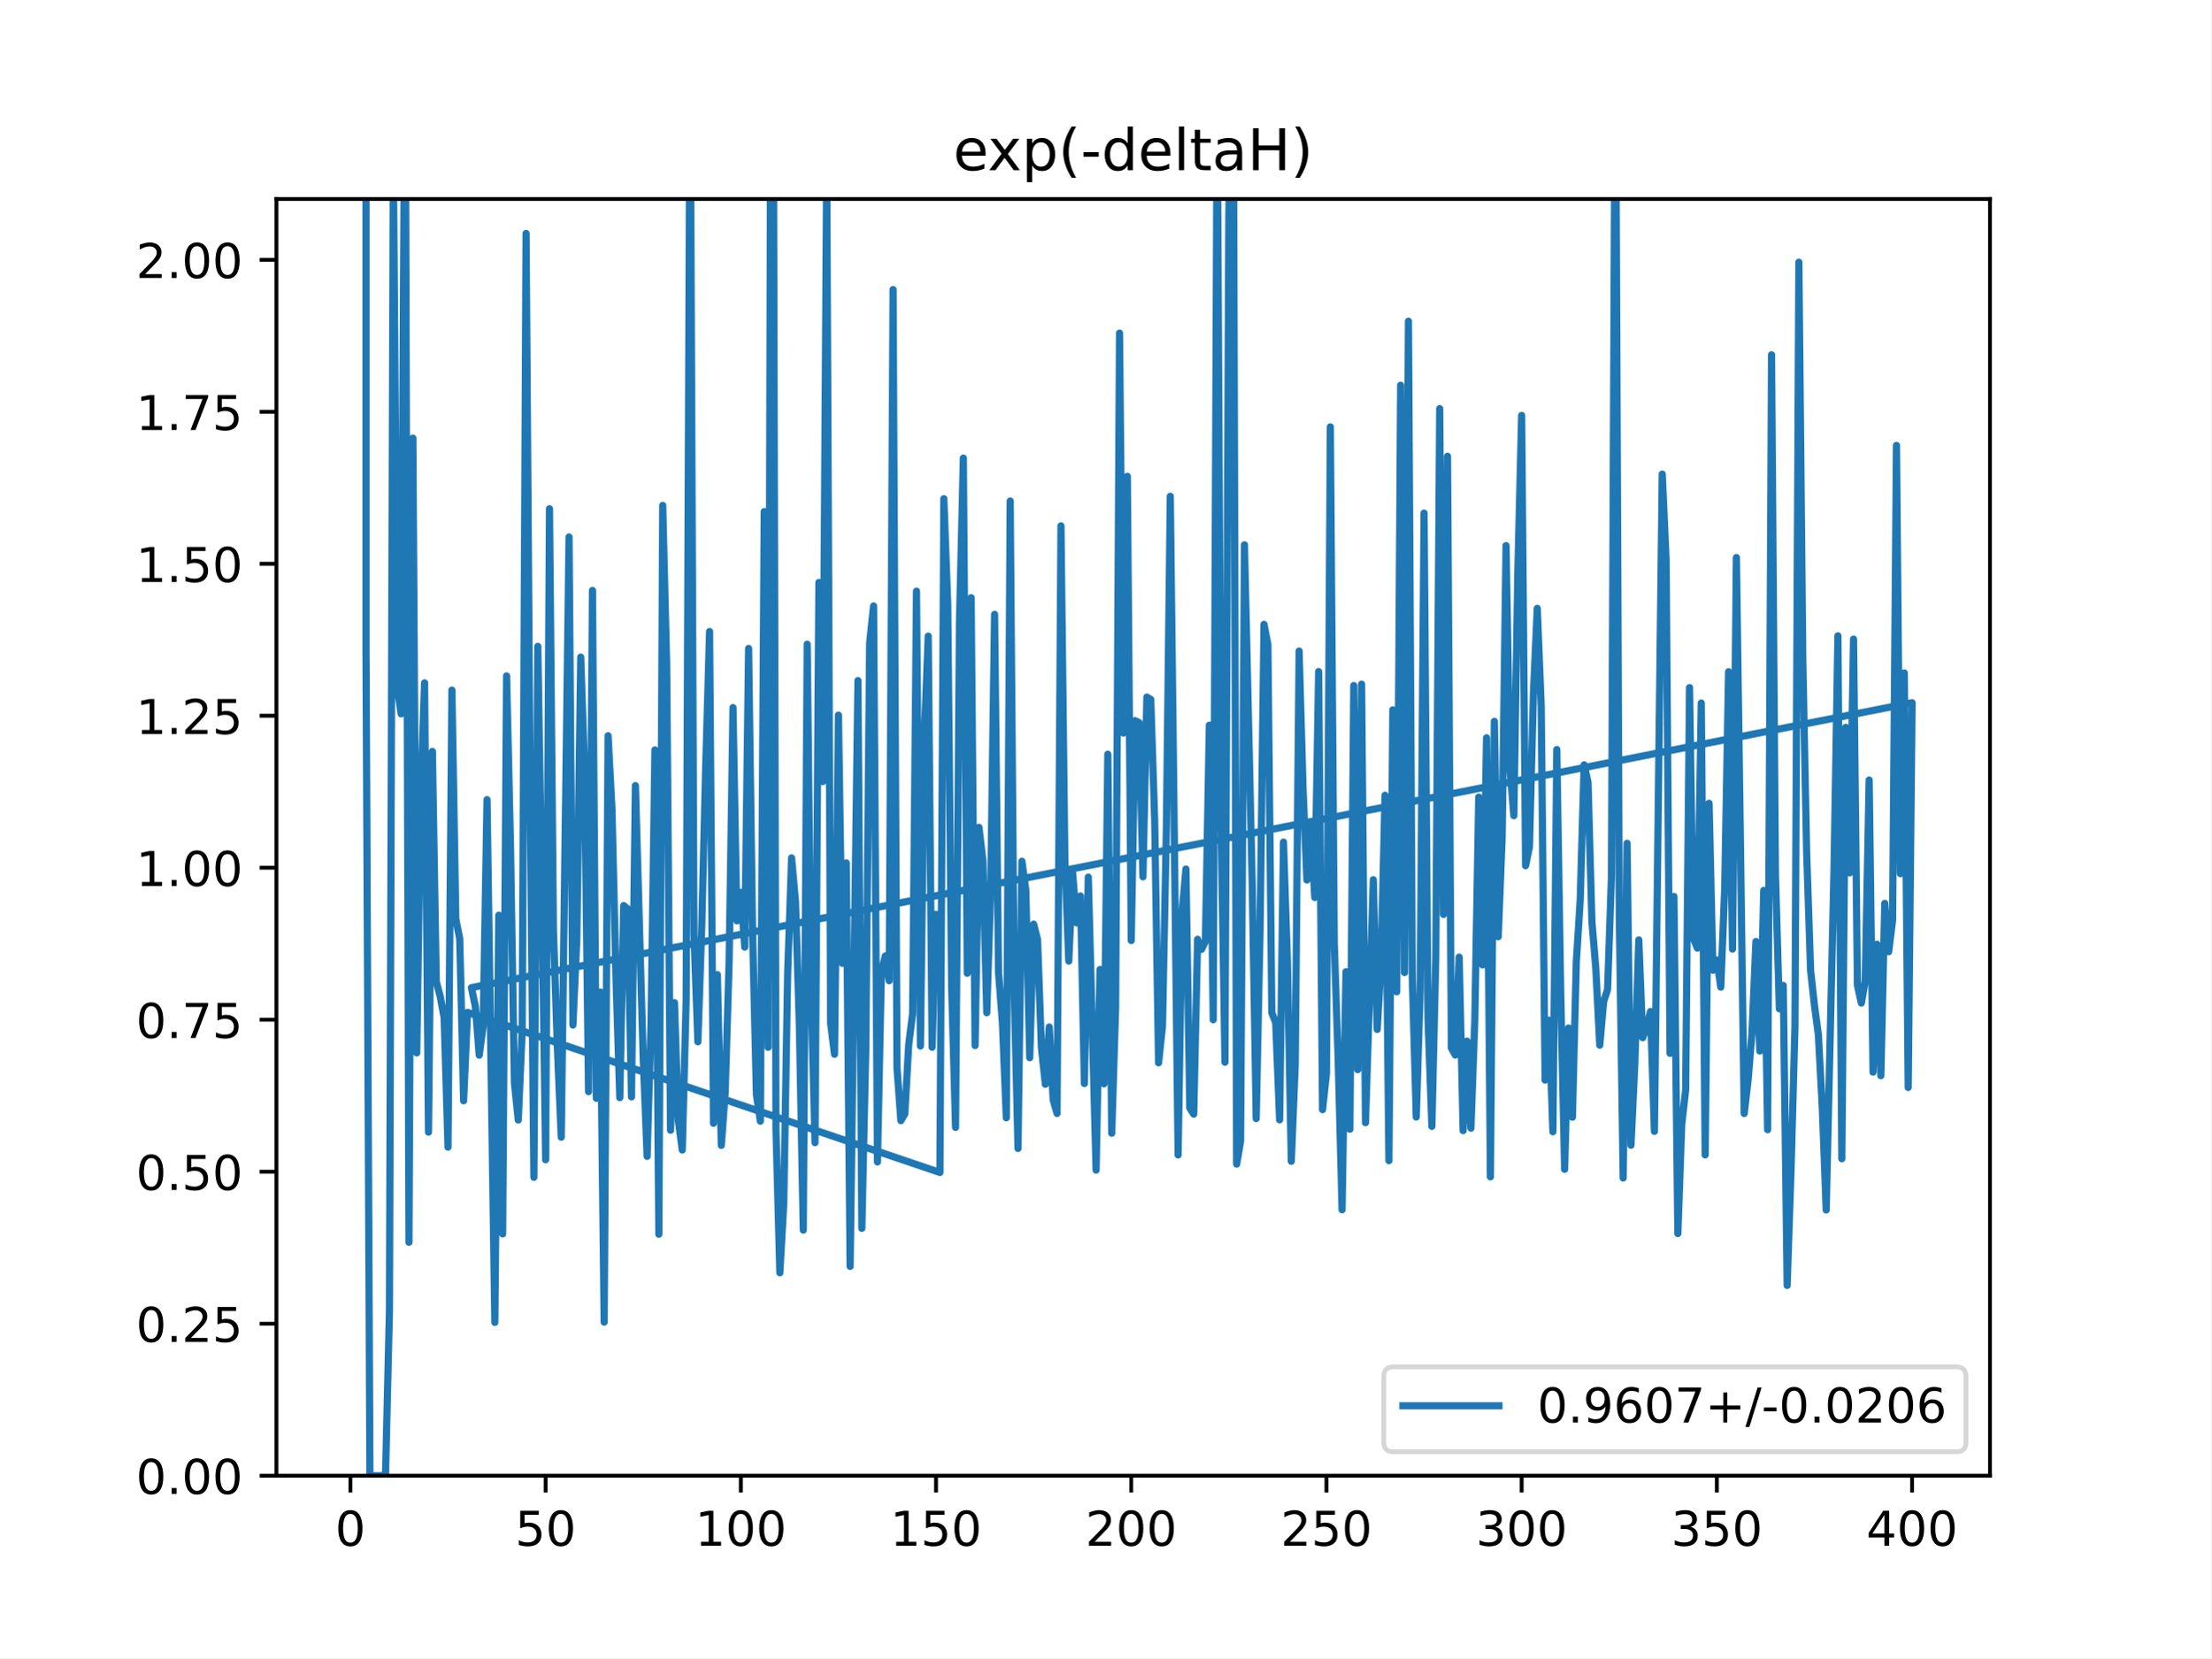
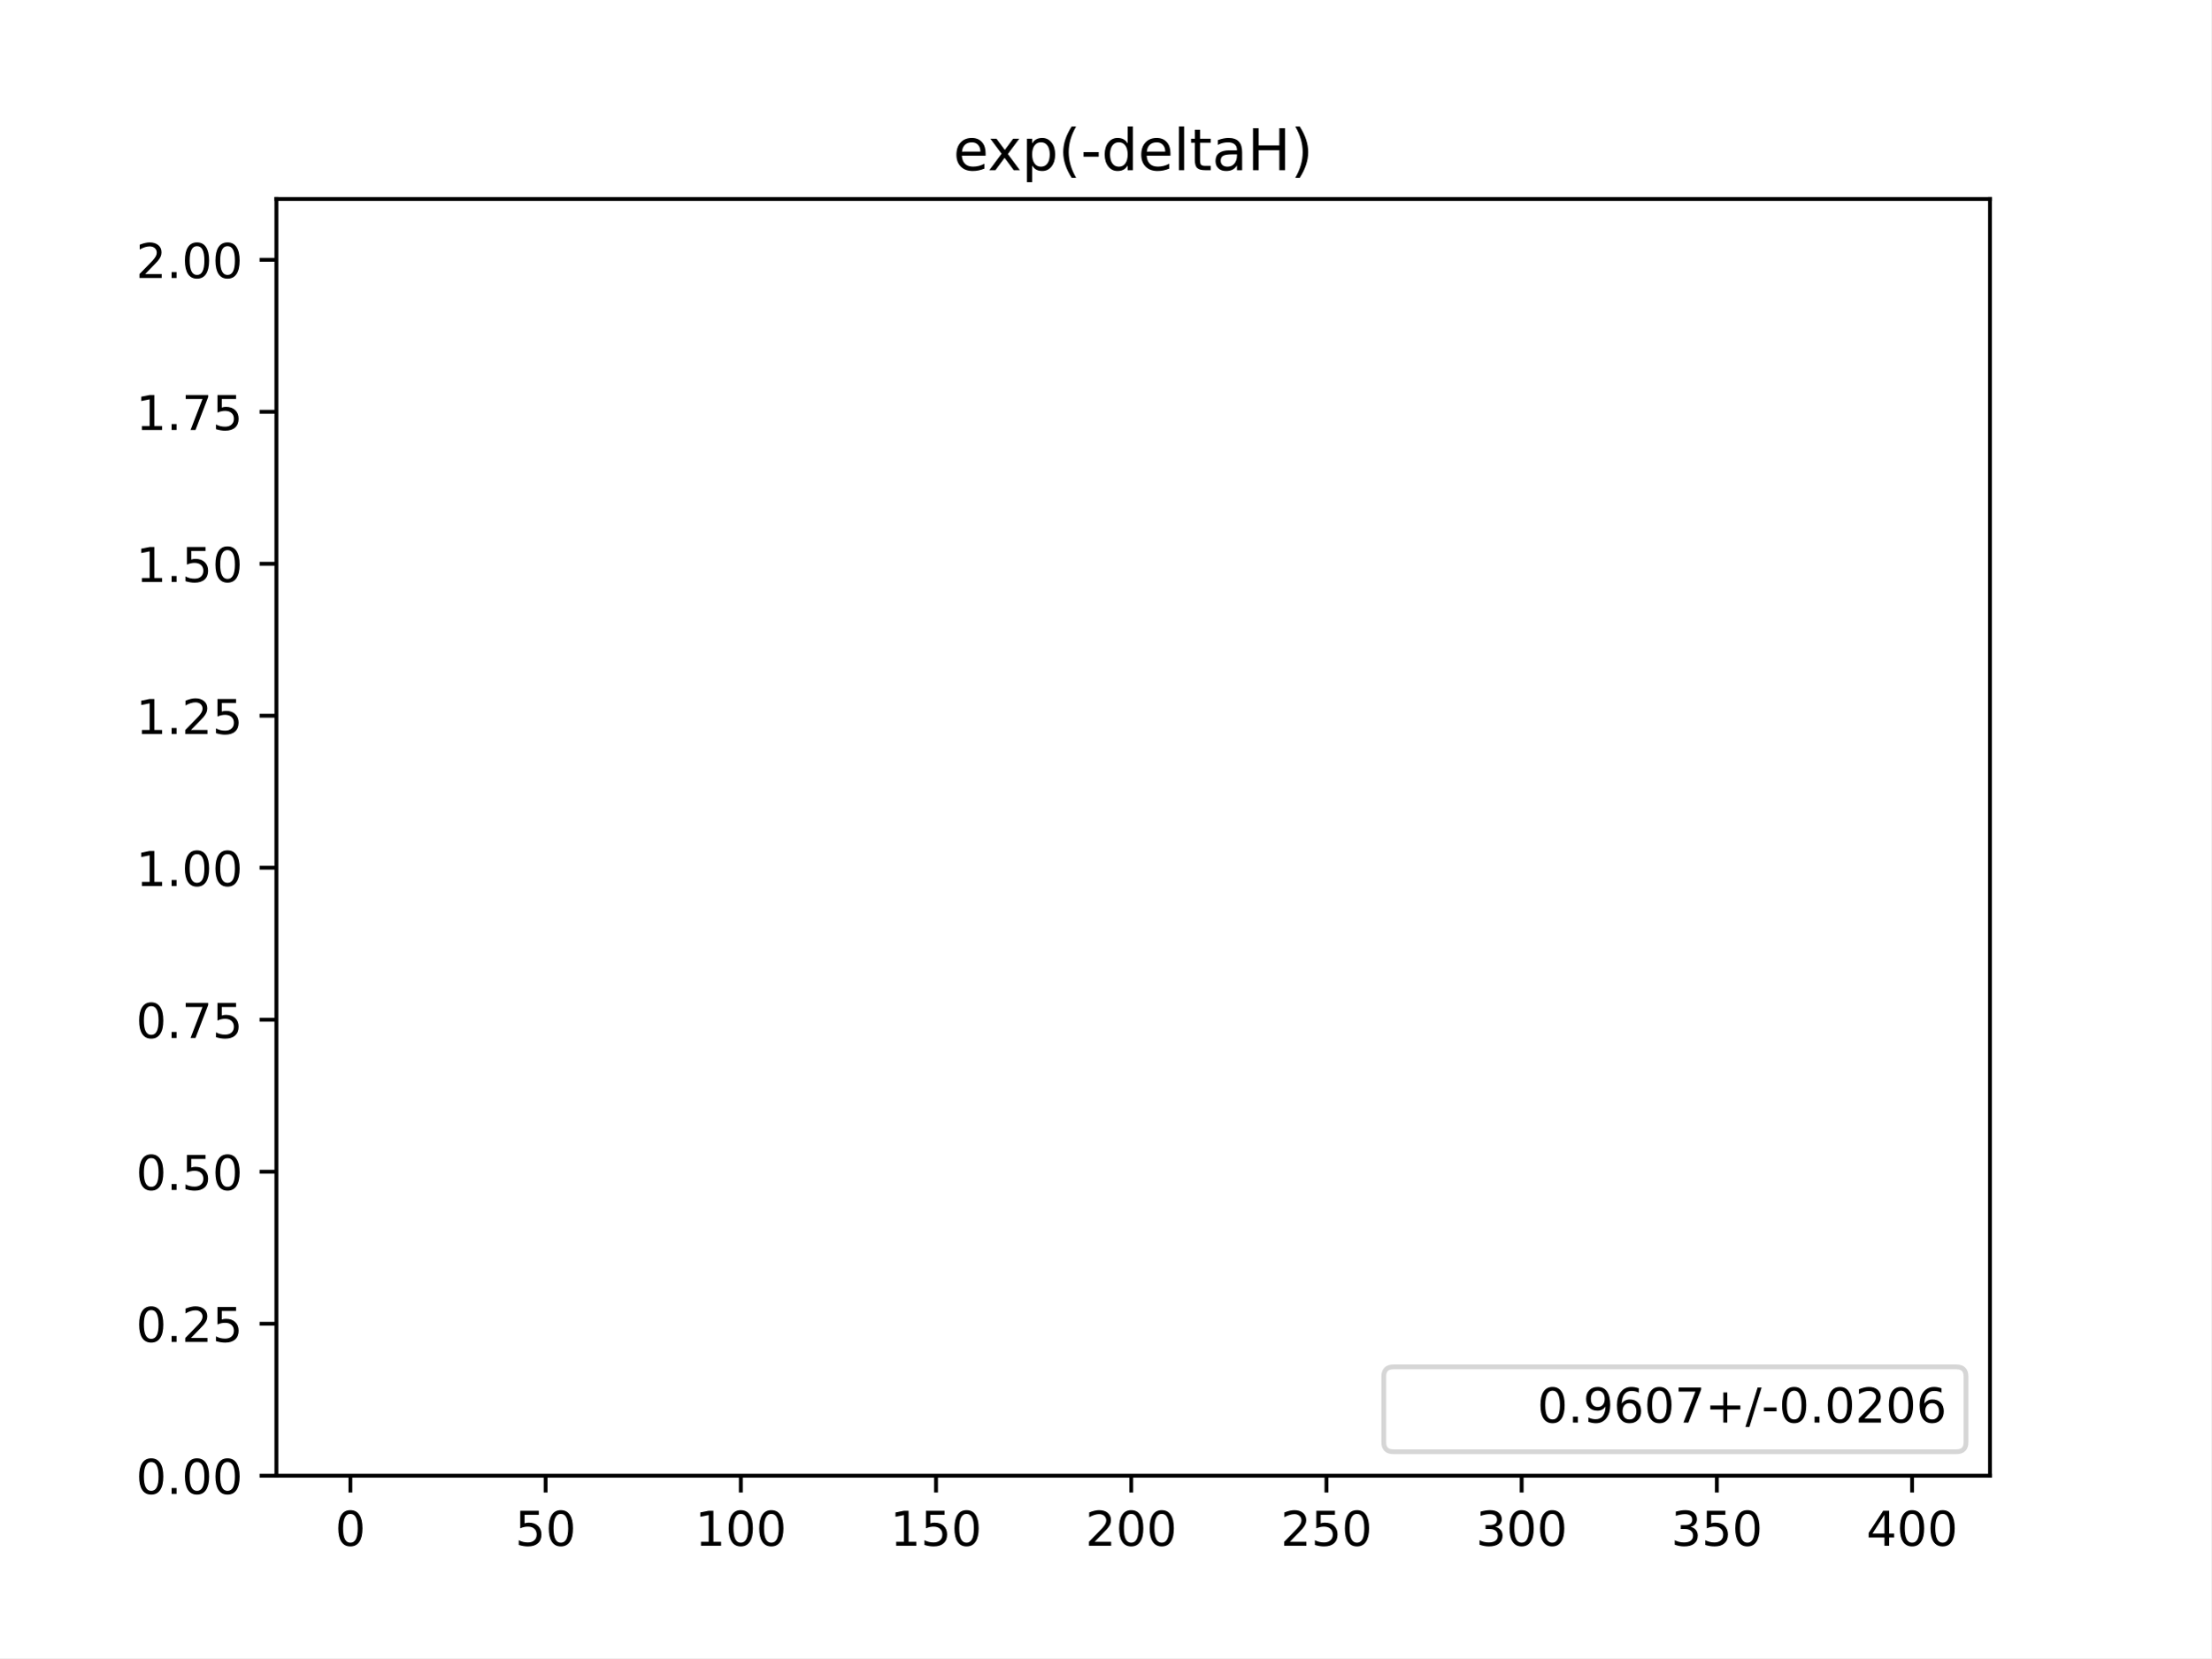
<svg xmlns="http://www.w3.org/2000/svg" xmlns:xlink="http://www.w3.org/1999/xlink" height="345.6pt" version="1.1" viewBox="0 0 460.8 345.6" width="460.8pt">
  <defs>
    <style type="text/css">
*{stroke-linecap:butt;stroke-linejoin:round;}
  </style>
  </defs>
  <g id="figure_1">
    <g id="patch_1">
      <path d="M 0 345.6  L 460.8 345.6  L 460.8 0  L 0 0  z " style="fill:#ffffff;" />
    </g>
    <g id="axes_1">
      <g id="patch_2">
        <path d="M 57.6 307.584  L 414.72 307.584  L 414.72 41.472  L 57.6 41.472  z " style="fill:#ffffff;" />
      </g>
      <g id="matplotlib.axis_1">
        <g id="xtick_1">
          <g id="line2d_1">
            <defs>
-               <path d="M 0 0  L 0 3.5  " id="m6f30631273" style="stroke:#000000;stroke-width:0.8;" />
-             </defs>
-             <g>
-               <use style="stroke:#000000;stroke-width:0.8;" x="73.019" xlink:href="#m6f30631273" y="307.584" />
+               <path d="M 0 0  L 0 3.5  " id="m637b91a891" style="stroke:#000000;stroke-width:0.8;" />
+             </defs>
+             <g>
+               <use style="stroke:#000000;stroke-width:0.8;" x="73.019" xlink:href="#m637b91a891" y="307.584" />
            </g>
          </g>
          <g id="text_1">
            <defs>
              <path d="M 31.781 66.406  Q 24.172 66.406 20.328 58.906  Q 16.5 51.422 16.5 36.375  Q 16.5 21.391 20.328 13.891  Q 24.172 6.391 31.781 6.391  Q 39.453 6.391 43.281 13.891  Q 47.125 21.391 47.125 36.375  Q 47.125 51.422 43.281 58.906  Q 39.453 66.406 31.781 66.406  z M 31.781 74.219  Q 44.047 74.219 50.516 64.516  Q 56.984 54.828 56.984 36.375  Q 56.984 17.969 50.516 8.266  Q 44.047 -1.422 31.781 -1.422  Q 19.531 -1.422 13.062 8.266  Q 6.594 17.969 6.594 36.375  Q 6.594 54.828 13.062 64.516  Q 19.531 74.219 31.781 74.219  z " id="DejaVuSans-48" />
            </defs>
            <g transform="translate(69.83781 322.1824)scale(0.1 -0.1)">
              <use xlink:href="#DejaVuSans-48" />
            </g>
          </g>
        </g>
        <g id="xtick_2">
          <g id="line2d_2">
            <g>
-               <use style="stroke:#000000;stroke-width:0.8;" x="113.703" xlink:href="#m6f30631273" y="307.584" />
+               <use style="stroke:#000000;stroke-width:0.8;" x="113.703" xlink:href="#m637b91a891" y="307.584" />
            </g>
          </g>
          <g id="text_2">
            <defs>
              <path d="M 10.797 72.906  L 49.516 72.906  L 49.516 64.594  L 19.828 64.594  L 19.828 46.734  Q 21.969 47.469 24.109 47.828  Q 26.266 48.188 28.422 48.188  Q 40.625 48.188 47.75 41.5  Q 54.891 34.812 54.891 23.391  Q 54.891 11.625 47.562 5.094  Q 40.234 -1.422 26.906 -1.422  Q 22.312 -1.422 17.547 -0.641  Q 12.797 0.141 7.719 1.703  L 7.719 11.625  Q 12.109 9.234 16.797 8.062  Q 21.484 6.891 26.703 6.891  Q 35.156 6.891 40.078 11.328  Q 45.016 15.766 45.016 23.391  Q 45.016 31 40.078 35.438  Q 35.156 39.891 26.703 39.891  Q 22.75 39.891 18.812 39.016  Q 14.891 38.141 10.797 36.281  z " id="DejaVuSans-53" />
            </defs>
            <g transform="translate(107.3401 322.1824)scale(0.1 -0.1)">
              <use xlink:href="#DejaVuSans-53" />
              <use x="63.623" xlink:href="#DejaVuSans-48" />
            </g>
          </g>
        </g>
        <g id="xtick_3">
          <g id="line2d_3">
            <g>
-               <use style="stroke:#000000;stroke-width:0.8;" x="154.386" xlink:href="#m6f30631273" y="307.584" />
+               <use style="stroke:#000000;stroke-width:0.8;" x="154.386" xlink:href="#m637b91a891" y="307.584" />
            </g>
          </g>
          <g id="text_3">
            <defs>
              <path d="M 12.406 8.297  L 28.516 8.297  L 28.516 63.922  L 10.984 60.406  L 10.984 69.391  L 28.422 72.906  L 38.281 72.906  L 38.281 8.297  L 54.391 8.297  L 54.391 0  L 12.406 0  z " id="DejaVuSans-49" />
            </defs>
            <g transform="translate(144.8424 322.1824)scale(0.1 -0.1)">
              <use xlink:href="#DejaVuSans-49" />
              <use x="63.623" xlink:href="#DejaVuSans-48" />
              <use x="127.246" xlink:href="#DejaVuSans-48" />
            </g>
          </g>
        </g>
        <g id="xtick_4">
          <g id="line2d_4">
            <g>
-               <use style="stroke:#000000;stroke-width:0.8;" x="195.07" xlink:href="#m6f30631273" y="307.584" />
+               <use style="stroke:#000000;stroke-width:0.8;" x="195.07" xlink:href="#m637b91a891" y="307.584" />
            </g>
          </g>
          <g id="text_4">
            <g transform="translate(185.5259 322.1824)scale(0.1 -0.1)">
              <use xlink:href="#DejaVuSans-49" />
              <use x="63.623" xlink:href="#DejaVuSans-53" />
              <use x="127.246" xlink:href="#DejaVuSans-48" />
            </g>
          </g>
        </g>
        <g id="xtick_5">
          <g id="line2d_5">
            <g>
-               <use style="stroke:#000000;stroke-width:0.8;" x="235.753" xlink:href="#m6f30631273" y="307.584" />
+               <use style="stroke:#000000;stroke-width:0.8;" x="235.753" xlink:href="#m637b91a891" y="307.584" />
            </g>
          </g>
          <g id="text_5">
            <defs>
              <path d="M 19.188 8.297  L 53.609 8.297  L 53.609 0  L 7.328 0  L 7.328 8.297  Q 12.938 14.109 22.625 23.891  Q 32.328 33.688 34.812 36.531  Q 39.547 41.844 41.422 45.531  Q 43.312 49.219 43.312 52.781  Q 43.312 58.594 39.234 62.25  Q 35.156 65.922 28.609 65.922  Q 23.969 65.922 18.812 64.312  Q 13.672 62.703 7.812 59.422  L 7.812 69.391  Q 13.766 71.781 18.938 73  Q 24.125 74.219 28.422 74.219  Q 39.75 74.219 46.484 68.547  Q 53.219 62.891 53.219 53.422  Q 53.219 48.922 51.531 44.891  Q 49.859 40.875 45.406 35.406  Q 44.188 33.984 37.641 27.219  Q 31.109 20.453 19.188 8.297  z " id="DejaVuSans-50" />
            </defs>
            <g transform="translate(226.2094 322.1824)scale(0.1 -0.1)">
              <use xlink:href="#DejaVuSans-50" />
              <use x="63.623" xlink:href="#DejaVuSans-48" />
              <use x="127.246" xlink:href="#DejaVuSans-48" />
            </g>
          </g>
        </g>
        <g id="xtick_6">
          <g id="line2d_6">
            <g>
-               <use style="stroke:#000000;stroke-width:0.8;" x="276.437" xlink:href="#m6f30631273" y="307.584" />
+               <use style="stroke:#000000;stroke-width:0.8;" x="276.437" xlink:href="#m637b91a891" y="307.584" />
            </g>
          </g>
          <g id="text_6">
            <g transform="translate(266.8929 322.1824)scale(0.1 -0.1)">
              <use xlink:href="#DejaVuSans-50" />
              <use x="63.623" xlink:href="#DejaVuSans-53" />
              <use x="127.246" xlink:href="#DejaVuSans-48" />
            </g>
          </g>
        </g>
        <g id="xtick_7">
          <g id="line2d_7">
            <g>
-               <use style="stroke:#000000;stroke-width:0.8;" x="317.12" xlink:href="#m6f30631273" y="307.584" />
+               <use style="stroke:#000000;stroke-width:0.8;" x="317.12" xlink:href="#m637b91a891" y="307.584" />
            </g>
          </g>
          <g id="text_7">
            <defs>
              <path d="M 40.578 39.312  Q 47.656 37.797 51.625 33  Q 55.609 28.219 55.609 21.188  Q 55.609 10.406 48.188 4.484  Q 40.766 -1.422 27.094 -1.422  Q 22.516 -1.422 17.656 -0.516  Q 12.797 0.391 7.625 2.203  L 7.625 11.719  Q 11.719 9.328 16.594 8.109  Q 21.484 6.891 26.812 6.891  Q 36.078 6.891 40.938 10.547  Q 45.797 14.203 45.797 21.188  Q 45.797 27.641 41.281 31.266  Q 36.766 34.906 28.719 34.906  L 20.219 34.906  L 20.219 43.016  L 29.109 43.016  Q 36.375 43.016 40.234 45.922  Q 44.094 48.828 44.094 54.297  Q 44.094 59.906 40.109 62.906  Q 36.141 65.922 28.719 65.922  Q 24.656 65.922 20.016 65.031  Q 15.375 64.156 9.812 62.312  L 9.812 71.094  Q 15.438 72.656 20.344 73.438  Q 25.25 74.219 29.594 74.219  Q 40.828 74.219 47.359 69.109  Q 53.906 64.016 53.906 55.328  Q 53.906 49.266 50.438 45.094  Q 46.969 40.922 40.578 39.312  z " id="DejaVuSans-51" />
            </defs>
            <g transform="translate(307.5765 322.1824)scale(0.1 -0.1)">
              <use xlink:href="#DejaVuSans-51" />
              <use x="63.623" xlink:href="#DejaVuSans-48" />
              <use x="127.246" xlink:href="#DejaVuSans-48" />
            </g>
          </g>
        </g>
        <g id="xtick_8">
          <g id="line2d_8">
            <g>
-               <use style="stroke:#000000;stroke-width:0.8;" x="357.804" xlink:href="#m6f30631273" y="307.584" />
+               <use style="stroke:#000000;stroke-width:0.8;" x="357.804" xlink:href="#m637b91a891" y="307.584" />
            </g>
          </g>
          <g id="text_8">
            <g transform="translate(348.26 322.1824)scale(0.1 -0.1)">
              <use xlink:href="#DejaVuSans-51" />
              <use x="63.623" xlink:href="#DejaVuSans-53" />
              <use x="127.246" xlink:href="#DejaVuSans-48" />
            </g>
          </g>
        </g>
        <g id="xtick_9">
          <g id="line2d_9">
            <g>
-               <use style="stroke:#000000;stroke-width:0.8;" x="398.487" xlink:href="#m6f30631273" y="307.584" />
+               <use style="stroke:#000000;stroke-width:0.8;" x="398.487" xlink:href="#m637b91a891" y="307.584" />
            </g>
          </g>
          <g id="text_9">
            <defs>
              <path d="M 37.797 64.312  L 12.891 25.391  L 37.797 25.391  z M 35.203 72.906  L 47.609 72.906  L 47.609 25.391  L 58.016 25.391  L 58.016 17.188  L 47.609 17.188  L 47.609 0  L 37.797 0  L 37.797 17.188  L 4.891 17.188  L 4.891 26.703  z " id="DejaVuSans-52" />
            </defs>
            <g transform="translate(388.9435 322.1824)scale(0.1 -0.1)">
              <use xlink:href="#DejaVuSans-52" />
              <use x="63.623" xlink:href="#DejaVuSans-48" />
              <use x="127.246" xlink:href="#DejaVuSans-48" />
            </g>
          </g>
        </g>
      </g>
      <g id="matplotlib.axis_2">
        <g id="ytick_1">
          <g id="line2d_10">
            <defs>
-               <path d="M 0 0  L -3.5 0  " id="mabbf9bebdf" style="stroke:#000000;stroke-width:0.8;" />
-             </defs>
-             <g>
-               <use style="stroke:#000000;stroke-width:0.8;" x="57.6" xlink:href="#mabbf9bebdf" y="307.584" />
+               <path d="M 0 0  L -3.5 0  " id="m1b35033ba4" style="stroke:#000000;stroke-width:0.8;" />
+             </defs>
+             <g>
+               <use style="stroke:#000000;stroke-width:0.8;" x="57.6" xlink:href="#m1b35033ba4" y="307.584" />
            </g>
          </g>
          <g id="text_10">
            <defs>
              <path d="M 10.688 12.406  L 21 12.406  L 21 0  L 10.688 0  z " id="DejaVuSans-46" />
            </defs>
            <g transform="translate(28.33438 311.3832)scale(0.1 -0.1)">
              <use xlink:href="#DejaVuSans-48" />
              <use x="63.623" xlink:href="#DejaVuSans-46" />
              <use x="95.41" xlink:href="#DejaVuSans-48" />
              <use x="159.033" xlink:href="#DejaVuSans-48" />
            </g>
          </g>
        </g>
        <g id="ytick_2">
          <g id="line2d_11">
            <g>
-               <use style="stroke:#000000;stroke-width:0.8;" x="57.6" xlink:href="#mabbf9bebdf" y="275.904" />
+               <use style="stroke:#000000;stroke-width:0.8;" x="57.6" xlink:href="#m1b35033ba4" y="275.904" />
            </g>
          </g>
          <g id="text_11">
            <g transform="translate(28.33438 279.7032)scale(0.1 -0.1)">
              <use xlink:href="#DejaVuSans-48" />
              <use x="63.623" xlink:href="#DejaVuSans-46" />
              <use x="95.41" xlink:href="#DejaVuSans-50" />
              <use x="159.033" xlink:href="#DejaVuSans-53" />
            </g>
          </g>
        </g>
        <g id="ytick_3">
          <g id="line2d_12">
            <g>
-               <use style="stroke:#000000;stroke-width:0.8;" x="57.6" xlink:href="#mabbf9bebdf" y="244.224" />
+               <use style="stroke:#000000;stroke-width:0.8;" x="57.6" xlink:href="#m1b35033ba4" y="244.224" />
            </g>
          </g>
          <g id="text_12">
            <g transform="translate(28.33438 248.0232)scale(0.1 -0.1)">
              <use xlink:href="#DejaVuSans-48" />
              <use x="63.623" xlink:href="#DejaVuSans-46" />
              <use x="95.41" xlink:href="#DejaVuSans-53" />
              <use x="159.033" xlink:href="#DejaVuSans-48" />
            </g>
          </g>
        </g>
        <g id="ytick_4">
          <g id="line2d_13">
            <g>
-               <use style="stroke:#000000;stroke-width:0.8;" x="57.6" xlink:href="#mabbf9bebdf" y="212.544" />
+               <use style="stroke:#000000;stroke-width:0.8;" x="57.6" xlink:href="#m1b35033ba4" y="212.544" />
            </g>
          </g>
          <g id="text_13">
            <defs>
              <path d="M 8.203 72.906  L 55.078 72.906  L 55.078 68.703  L 28.609 0  L 18.312 0  L 43.219 64.594  L 8.203 64.594  z " id="DejaVuSans-55" />
            </defs>
            <g transform="translate(28.33438 216.3432)scale(0.1 -0.1)">
              <use xlink:href="#DejaVuSans-48" />
              <use x="63.623" xlink:href="#DejaVuSans-46" />
              <use x="95.41" xlink:href="#DejaVuSans-55" />
              <use x="159.033" xlink:href="#DejaVuSans-53" />
            </g>
          </g>
        </g>
        <g id="ytick_5">
          <g id="line2d_14">
            <g>
-               <use style="stroke:#000000;stroke-width:0.8;" x="57.6" xlink:href="#mabbf9bebdf" y="180.864" />
+               <use style="stroke:#000000;stroke-width:0.8;" x="57.6" xlink:href="#m1b35033ba4" y="180.864" />
            </g>
          </g>
          <g id="text_14">
            <g transform="translate(28.33438 184.6632)scale(0.1 -0.1)">
              <use xlink:href="#DejaVuSans-49" />
              <use x="63.623" xlink:href="#DejaVuSans-46" />
              <use x="95.41" xlink:href="#DejaVuSans-48" />
              <use x="159.033" xlink:href="#DejaVuSans-48" />
            </g>
          </g>
        </g>
        <g id="ytick_6">
          <g id="line2d_15">
            <g>
-               <use style="stroke:#000000;stroke-width:0.8;" x="57.6" xlink:href="#mabbf9bebdf" y="149.184" />
+               <use style="stroke:#000000;stroke-width:0.8;" x="57.6" xlink:href="#m1b35033ba4" y="149.184" />
            </g>
          </g>
          <g id="text_15">
            <g transform="translate(28.33438 152.9832)scale(0.1 -0.1)">
              <use xlink:href="#DejaVuSans-49" />
              <use x="63.623" xlink:href="#DejaVuSans-46" />
              <use x="95.41" xlink:href="#DejaVuSans-50" />
              <use x="159.033" xlink:href="#DejaVuSans-53" />
            </g>
          </g>
        </g>
        <g id="ytick_7">
          <g id="line2d_16">
            <g>
-               <use style="stroke:#000000;stroke-width:0.8;" x="57.6" xlink:href="#mabbf9bebdf" y="117.504" />
+               <use style="stroke:#000000;stroke-width:0.8;" x="57.6" xlink:href="#m1b35033ba4" y="117.504" />
            </g>
          </g>
          <g id="text_16">
            <g transform="translate(28.33438 121.3032)scale(0.1 -0.1)">
              <use xlink:href="#DejaVuSans-49" />
              <use x="63.623" xlink:href="#DejaVuSans-46" />
              <use x="95.41" xlink:href="#DejaVuSans-53" />
              <use x="159.033" xlink:href="#DejaVuSans-48" />
            </g>
          </g>
        </g>
        <g id="ytick_8">
          <g id="line2d_17">
            <g>
-               <use style="stroke:#000000;stroke-width:0.8;" x="57.6" xlink:href="#mabbf9bebdf" y="85.824" />
+               <use style="stroke:#000000;stroke-width:0.8;" x="57.6" xlink:href="#m1b35033ba4" y="85.824" />
            </g>
          </g>
          <g id="text_17">
            <g transform="translate(28.33438 89.62322)scale(0.1 -0.1)">
              <use xlink:href="#DejaVuSans-49" />
              <use x="63.623" xlink:href="#DejaVuSans-46" />
              <use x="95.41" xlink:href="#DejaVuSans-55" />
              <use x="159.033" xlink:href="#DejaVuSans-53" />
            </g>
          </g>
        </g>
        <g id="ytick_9">
          <g id="line2d_18">
            <g>
-               <use style="stroke:#000000;stroke-width:0.8;" x="57.6" xlink:href="#mabbf9bebdf" y="54.144" />
+               <use style="stroke:#000000;stroke-width:0.8;" x="57.6" xlink:href="#m1b35033ba4" y="54.144" />
            </g>
          </g>
          <g id="text_18">
            <g transform="translate(28.33438 57.94322)scale(0.1 -0.1)">
              <use xlink:href="#DejaVuSans-50" />
              <use x="63.623" xlink:href="#DejaVuSans-46" />
              <use x="95.41" xlink:href="#DejaVuSans-48" />
              <use x="159.033" xlink:href="#DejaVuSans-48" />
            </g>
          </g>
        </g>
      </g>
-       <g id="line2d_19">
-         <path clip-path="url(#p08defe5bb2)" d="M 76.274 -1  L 76.274 135.7  L 77.087 307.584  L 79.528 307.584  L 80.342 307.284  L 81.156 273.325  L 81.969 31.843  L 82.783 143.258  L 83.597 148.788  L 84.41 1.963  L 85.224 258.928  L 86.038 91.305  L 86.851 219.462  L 87.665 165.567  L 88.479 142.331  L 89.292 235.975  L 90.106 156.613  L 90.92 204.622  L 91.733 207.675  L 92.547 212.05  L 93.361 239.1  L 94.174 143.833  L 94.988 191.514  L 95.802 195.668  L 96.616 229.434  L 97.429 211.005  L 195.883 244.382  L 196.697 103.935  L 197.511 125.94  L 198.324 205.844  L 199.138 234.992  L 199.952 129.631  L 200.765 95.476  L 201.579 202.855  L 202.393 124.573  L 203.206 217.934  L 204.02 172.439  L 204.834 179.39  L 205.647 211.088  L 206.461 185.493  L 207.275 128.041  L 208.088 202.605  L 208.902 213.113  L 209.716 232.982  L 210.529 104.422  L 211.343 205.451  L 212.157 239.378  L 212.97 179.512  L 213.784 185.576  L 214.598 220.459  L 215.411 192.624  L 216.225 195.822  L 217.039 218.411  L 217.852 225.997  L 218.666 214.058  L 219.48 229.254  L 220.293 232.084  L 221.107 109.602  L 221.921 179.206  L 222.734 200.327  L 223.548 182.037  L 224.362 192.364  L 225.175 186.752  L 225.989 225.844  L 226.803 182.822  L 228.43 243.899  L 229.244 202.076  L 230.057 225.913  L 230.871 157.202  L 231.685 236.199  L 232.498 210.101  L 233.312 69.434  L 234.126 152.796  L 234.939 99.272  L 235.753 196.042  L 236.567 150.201  L 237.381 150.604  L 238.194 182.759  L 239.008 145.28  L 239.822 145.784  L 240.635 170.873  L 241.449 221.527  L 242.263 213.87  L 243.076 172.614  L 243.89 103.435  L 245.517 240.73  L 246.331 190.489  L 247.145 181.129  L 247.958 230.944  L 248.772 232.229  L 249.586 195.784  L 250.399 197.88  L 251.213 196.183  L 252.027 151.157  L 252.84 212.543  L 253.654 19.954  L 254.468 170.042  L 255.281 221.402  L 256.095 45.3  L 256.669 -1  M 256.969 -1  L 257.722 242.642  L 258.536 237.859  L 259.35 113.557  L 260.977 184.492  L 261.791 233.141  L 262.604 194.04  L 263.418 130.139  L 264.232 134.348  L 265.045 211.08  L 265.859 213.152  L 266.673 233.413  L 267.486 175.517  L 268.3 200.378  L 269.114 242.053  L 269.927 221.798  L 270.741 135.691  L 271.555 164.336  L 272.368 183.431  L 273.182 171.888  L 273.996 187.058  L 274.809 139.969  L 275.623 231.291  L 276.437 223.694  L 277.25 88.969  L 278.064 196.502  L 278.878 220.792  L 279.691 252.152  L 280.505 202.545  L 281.319 235.372  L 282.132 142.886  L 282.946 222.962  L 283.76 142.592  L 284.573 234.002  L 286.201 183.359  L 287.014 214.574  L 287.828 200.508  L 288.642 165.751  L 289.455 241.929  L 290.269 147.95  L 291.083 206.727  L 291.896 80.29  L 292.71 202.71  L 293.524 66.942  L 294.337 203.864  L 295.151 232.824  L 295.965 206.652  L 296.778 106.935  L 297.592 211.975  L 298.406 234.779  L 299.219 199.726  L 300.033 85.165  L 300.847 190.599  L 301.66 95.098  L 302.474 218.44  L 303.288 219.907  L 304.101 199.487  L 304.915 235.667  L 305.729 217.002  L 306.543 235.15  L 307.356 212.78  L 308.17 166.127  L 308.984 201.116  L 309.797 153.773  L 310.611 245.296  L 311.425 150.345  L 312.238 195.241  L 313.052 174.528  L 313.866 113.719  L 314.679 160.109  L 315.493 170.021  L 316.307 119.828  L 317.12 86.584  L 317.934 180.437  L 318.748 176.506  L 319.561 144.707  L 320.375 126.804  L 321.189 147.14  L 322.002 225.131  L 322.816 212.626  L 323.63 235.897  L 324.443 156.218  L 325.257 206.64  L 326.071 243.725  L 326.884 214.264  L 327.698 232.862  L 328.512 200.464  L 329.325 187.534  L 330.139 159.413  L 330.953 163.063  L 331.766 192.153  L 332.58 201.941  L 333.394 217.854  L 334.207 208.719  L 335.021 206.279  L 335.835 182.644  L 336.648 3.431  L 337.462 190.645  L 338.276 245.536  L 339.089 175.765  L 339.903 238.705  L 340.717 221.366  L 341.53 195.913  L 342.344 216.294  L 343.158 214.195  L 343.971 210.825  L 344.785 235.819  L 346.412 98.812  L 347.226 116.689  L 348.04 219.551  L 348.853 186.849  L 349.667 257.109  L 350.481 234.406  L 351.294 227.187  L 352.108 143.322  L 352.922 195.602  L 353.735 197.619  L 354.549 146.534  L 355.363 240.713  L 356.176 167.42  L 356.99 202.233  L 357.804 200.08  L 358.617 205.752  L 359.431 185.206  L 360.245 139.998  L 361.058 197.824  L 361.872 116.206  L 363.499 232.092  L 364.313 225.046  L 365.127 215.237  L 365.94 196.231  L 366.754 219.079  L 367.568 185.591  L 368.381 235.473  L 369.195 73.949  L 370.009 182.141  L 370.822 210.275  L 371.636 205.397  L 372.45 267.935  L 373.263 243.704  L 374.077 213.924  L 374.891 54.653  L 375.704 137.13  L 376.518 177.909  L 377.332 202.236  L 378.146 209.61  L 378.959 215.692  L 379.773 230.899  L 380.587 252.195  L 382.214 181.323  L 383.028 132.52  L 383.841 241.525  L 384.655 151.589  L 385.469 181.925  L 386.282 133.207  L 387.096 205.369  L 387.91 209.073  L 388.723 204.387  L 389.537 162.583  L 390.351 223.469  L 391.164 196.805  L 391.978 224.212  L 392.792 188.288  L 393.605 198.363  L 394.419 191.813  L 395.233 92.834  L 396.046 182.099  L 396.86 140.267  L 397.674 226.667  L 398.487 146.465  L 98.243 205.858  L 99.057 209.737  L 99.87 219.931  L 100.684 213.806  L 101.498 166.669  L 103.125 275.638  L 103.939 190.758  L 104.752 257.182  L 105.566 140.876  L 106.38 176.066  L 107.193 225.71  L 108.007 233.456  L 108.821 214.684  L 109.634 48.66  L 110.448 162.273  L 111.262 245.39  L 112.075 134.721  L 112.889 183.993  L 113.703 241.725  L 114.516 106.034  L 115.33 193.787  L 116.144 218.091  L 116.957 237.023  L 118.585 111.917  L 119.398 213.652  L 120.212 195.593  L 121.026 136.965  L 121.839 161.44  L 122.653 227.546  L 123.467 123.054  L 124.28 228.923  L 125.094 206.787  L 125.908 275.577  L 126.721 153.349  L 127.535 168.647  L 128.349 203.317  L 129.162 228.784  L 129.976 188.749  L 130.79 189.421  L 131.603 228.626  L 132.417 163.741  L 134.044 220.684  L 134.858 241.022  L 135.672 213.292  L 136.485 156.311  L 137.299 257.256  L 138.113 105.337  L 138.926 138.269  L 139.74 235.577  L 140.554 208.983  L 141.367 233.548  L 142.181 239.698  L 142.995 208.389  L 143.808 8.041  L 144.622 194.691  L 145.436 217.14  L 146.249 193.077  L 147.063 159.713  L 147.877 131.626  L 148.69 234.13  L 149.504 203.156  L 150.318 238.73  L 151.131 227.704  L 151.945 200.451  L 152.759 147.482  L 153.572 191.935  L 154.386 185.998  L 155.2 197.407  L 156.013 135.159  L 156.827 193.973  L 157.641 228.151  L 158.454 233.692  L 159.268 106.627  L 160.082 218.293  L 160.665 -1  M 161.113 -1  L 161.709 235.273  L 162.523 265.29  L 163.336 250.716  L 164.15 202.925  L 164.964 178.81  L 165.777 187.811  L 166.591 214.016  L 167.405 256.397  L 168.219 134.267  L 169.032 207.088  L 169.846 238.164  L 170.66 121.398  L 171.473 162.9  L 172.287 34.434  L 173.101 213.271  L 173.914 219.744  L 174.728 149.05  L 175.542 200.79  L 176.355 179.851  L 177.169 263.957  L 178.796 141.846  L 179.61 256.027  L 180.424 219.286  L 181.237 134.05  L 182.051 126.297  L 182.865 242.187  L 183.678 202.619  L 184.492 199.257  L 185.306 204.411  L 186.119 60.342  L 186.933 222.587  L 187.747 233.585  L 188.56 232.164  L 189.374 217.755  L 190.188 211.276  L 191.001 123.212  L 191.815 218.024  L 192.629 153.671  L 193.442 132.586  L 194.256 218.288  L 195.07 190.621  L 195.07 190.621  " style="fill:none;stroke:#1f77b4;stroke-linecap:square;stroke-width:1.5;" />
-       </g>
+       <g id="line2d_19" />
      <g id="patch_3">
        <path d="M 57.6 307.584  L 57.6 41.472  " style="fill:none;stroke:#000000;stroke-linecap:square;stroke-linejoin:miter;stroke-width:0.8;" />
      </g>
      <g id="patch_4">
        <path d="M 414.72 307.584  L 414.72 41.472  " style="fill:none;stroke:#000000;stroke-linecap:square;stroke-linejoin:miter;stroke-width:0.8;" />
      </g>
      <g id="patch_5">
        <path d="M 57.6 307.584  L 414.72 307.584  " style="fill:none;stroke:#000000;stroke-linecap:square;stroke-linejoin:miter;stroke-width:0.8;" />
      </g>
      <g id="patch_6">
        <path d="M 57.6 41.472  L 414.72 41.472  " style="fill:none;stroke:#000000;stroke-linecap:square;stroke-linejoin:miter;stroke-width:0.8;" />
      </g>
      <g id="text_19">
        <defs>
          <path d="M 56.203 29.594  L 56.203 25.203  L 14.891 25.203  Q 15.484 15.922 20.484 11.062  Q 25.484 6.203 34.422 6.203  Q 39.594 6.203 44.453 7.469  Q 49.312 8.734 54.109 11.281  L 54.109 2.781  Q 49.266 0.734 44.188 -0.344  Q 39.109 -1.422 33.891 -1.422  Q 20.797 -1.422 13.156 6.188  Q 5.516 13.812 5.516 26.812  Q 5.516 40.234 12.766 48.109  Q 20.016 56 32.328 56  Q 43.359 56 49.781 48.891  Q 56.203 41.797 56.203 29.594  z M 47.219 32.234  Q 47.125 39.594 43.094 43.984  Q 39.062 48.391 32.422 48.391  Q 24.906 48.391 20.391 44.141  Q 15.875 39.891 15.188 32.172  z " id="DejaVuSans-101" />
          <path d="M 54.891 54.688  L 35.109 28.078  L 55.906 0  L 45.312 0  L 29.391 21.484  L 13.484 0  L 2.875 0  L 24.125 28.609  L 4.688 54.688  L 15.281 54.688  L 29.781 35.203  L 44.281 54.688  z " id="DejaVuSans-120" />
          <path d="M 18.109 8.203  L 18.109 -20.797  L 9.078 -20.797  L 9.078 54.688  L 18.109 54.688  L 18.109 46.391  Q 20.953 51.266 25.266 53.625  Q 29.594 56 35.594 56  Q 45.562 56 51.781 48.094  Q 58.016 40.188 58.016 27.297  Q 58.016 14.406 51.781 6.484  Q 45.562 -1.422 35.594 -1.422  Q 29.594 -1.422 25.266 0.953  Q 20.953 3.328 18.109 8.203  z M 48.688 27.297  Q 48.688 37.203 44.609 42.844  Q 40.531 48.484 33.406 48.484  Q 26.266 48.484 22.188 42.844  Q 18.109 37.203 18.109 27.297  Q 18.109 17.391 22.188 11.75  Q 26.266 6.109 33.406 6.109  Q 40.531 6.109 44.609 11.75  Q 48.688 17.391 48.688 27.297  z " id="DejaVuSans-112" />
          <path d="M 31 75.875  Q 24.469 64.656 21.281 53.656  Q 18.109 42.672 18.109 31.391  Q 18.109 20.125 21.312 9.062  Q 24.516 -2 31 -13.188  L 23.188 -13.188  Q 15.875 -1.703 12.234 9.375  Q 8.594 20.453 8.594 31.391  Q 8.594 42.281 12.203 53.312  Q 15.828 64.359 23.188 75.875  z " id="DejaVuSans-40" />
          <path d="M 4.891 31.391  L 31.203 31.391  L 31.203 23.391  L 4.891 23.391  z " id="DejaVuSans-45" />
          <path d="M 45.406 46.391  L 45.406 75.984  L 54.391 75.984  L 54.391 0  L 45.406 0  L 45.406 8.203  Q 42.578 3.328 38.25 0.953  Q 33.938 -1.422 27.875 -1.422  Q 17.969 -1.422 11.734 6.484  Q 5.516 14.406 5.516 27.297  Q 5.516 40.188 11.734 48.094  Q 17.969 56 27.875 56  Q 33.938 56 38.25 53.625  Q 42.578 51.266 45.406 46.391  z M 14.797 27.297  Q 14.797 17.391 18.875 11.75  Q 22.953 6.109 30.078 6.109  Q 37.203 6.109 41.297 11.75  Q 45.406 17.391 45.406 27.297  Q 45.406 37.203 41.297 42.844  Q 37.203 48.484 30.078 48.484  Q 22.953 48.484 18.875 42.844  Q 14.797 37.203 14.797 27.297  z " id="DejaVuSans-100" />
          <path d="M 9.422 75.984  L 18.406 75.984  L 18.406 0  L 9.422 0  z " id="DejaVuSans-108" />
          <path d="M 18.312 70.219  L 18.312 54.688  L 36.812 54.688  L 36.812 47.703  L 18.312 47.703  L 18.312 18.016  Q 18.312 11.328 20.141 9.422  Q 21.969 7.516 27.594 7.516  L 36.812 7.516  L 36.812 0  L 27.594 0  Q 17.188 0 13.234 3.875  Q 9.281 7.766 9.281 18.016  L 9.281 47.703  L 2.688 47.703  L 2.688 54.688  L 9.281 54.688  L 9.281 70.219  z " id="DejaVuSans-116" />
          <path d="M 34.281 27.484  Q 23.391 27.484 19.188 25  Q 14.984 22.516 14.984 16.5  Q 14.984 11.719 18.141 8.906  Q 21.297 6.109 26.703 6.109  Q 34.188 6.109 38.703 11.406  Q 43.219 16.703 43.219 25.484  L 43.219 27.484  z M 52.203 31.203  L 52.203 0  L 43.219 0  L 43.219 8.297  Q 40.141 3.328 35.547 0.953  Q 30.953 -1.422 24.312 -1.422  Q 15.922 -1.422 10.953 3.297  Q 6 8.016 6 15.922  Q 6 25.141 12.172 29.828  Q 18.359 34.516 30.609 34.516  L 43.219 34.516  L 43.219 35.406  Q 43.219 41.609 39.141 45  Q 35.062 48.391 27.688 48.391  Q 23 48.391 18.547 47.266  Q 14.109 46.141 10.016 43.891  L 10.016 52.203  Q 14.938 54.109 19.578 55.047  Q 24.219 56 28.609 56  Q 40.484 56 46.344 49.844  Q 52.203 43.703 52.203 31.203  z " id="DejaVuSans-97" />
          <path d="M 9.812 72.906  L 19.672 72.906  L 19.672 43.016  L 55.516 43.016  L 55.516 72.906  L 65.375 72.906  L 65.375 0  L 55.516 0  L 55.516 34.719  L 19.672 34.719  L 19.672 0  L 9.812 0  z " id="DejaVuSans-72" />
          <path d="M 8.016 75.875  L 15.828 75.875  Q 23.141 64.359 26.781 53.312  Q 30.422 42.281 30.422 31.391  Q 30.422 20.453 26.781 9.375  Q 23.141 -1.703 15.828 -13.188  L 8.016 -13.188  Q 14.5 -2 17.703 9.062  Q 20.906 20.125 20.906 31.391  Q 20.906 42.672 17.703 53.656  Q 14.5 64.656 8.016 75.875  z " id="DejaVuSans-41" />
        </defs>
        <g transform="translate(198.6572 35.472)scale(0.12 -0.12)">
          <use xlink:href="#DejaVuSans-101" />
          <use x="59.773" xlink:href="#DejaVuSans-120" />
          <use x="118.953" xlink:href="#DejaVuSans-112" />
          <use x="182.43" xlink:href="#DejaVuSans-40" />
          <use x="221.443" xlink:href="#DejaVuSans-45" />
          <use x="257.527" xlink:href="#DejaVuSans-100" />
          <use x="321.004" xlink:href="#DejaVuSans-101" />
          <use x="382.527" xlink:href="#DejaVuSans-108" />
          <use x="410.311" xlink:href="#DejaVuSans-116" />
          <use x="449.52" xlink:href="#DejaVuSans-97" />
          <use x="510.799" xlink:href="#DejaVuSans-72" />
          <use x="585.994" xlink:href="#DejaVuSans-41" />
        </g>
      </g>
      <g id="legend_1">
        <g id="patch_7">
          <path d="M 290.382 302.584  L 407.72 302.584  Q 409.72 302.584 409.72 300.584  L 409.72 286.906  Q 409.72 284.906 407.72 284.906  L 290.382 284.906  Q 288.382 284.906 288.382 286.906  L 288.382 300.584  Q 288.382 302.584 290.382 302.584  z " style="fill:#ffffff;opacity:0.8;stroke:#cccccc;stroke-linejoin:miter;" />
        </g>
-         <g id="line2d_20">
-           <path d="M 292.382 293.004  L 312.382 293.004  " style="fill:none;stroke:#1f77b4;stroke-linecap:square;stroke-width:1.5;" />
-         </g>
+         <g id="line2d_20" />
        <g id="line2d_21" />
        <g id="text_20">
          <defs>
            <path d="M 10.984 1.516  L 10.984 10.5  Q 14.703 8.734 18.5 7.812  Q 22.312 6.891 25.984 6.891  Q 35.75 6.891 40.891 13.453  Q 46.047 20.016 46.781 33.406  Q 43.953 29.203 39.594 26.953  Q 35.25 24.703 29.984 24.703  Q 19.047 24.703 12.672 31.312  Q 6.297 37.938 6.297 49.422  Q 6.297 60.641 12.938 67.422  Q 19.578 74.219 30.609 74.219  Q 43.266 74.219 49.922 64.516  Q 56.594 54.828 56.594 36.375  Q 56.594 19.141 48.406 8.859  Q 40.234 -1.422 26.422 -1.422  Q 22.703 -1.422 18.891 -0.688  Q 15.094 0.047 10.984 1.516  z M 30.609 32.422  Q 37.25 32.422 41.125 36.953  Q 45.016 41.5 45.016 49.422  Q 45.016 57.281 41.125 61.844  Q 37.25 66.406 30.609 66.406  Q 23.969 66.406 20.094 61.844  Q 16.219 57.281 16.219 49.422  Q 16.219 41.5 20.094 36.953  Q 23.969 32.422 30.609 32.422  z " id="DejaVuSans-57" />
            <path d="M 33.016 40.375  Q 26.375 40.375 22.484 35.828  Q 18.609 31.297 18.609 23.391  Q 18.609 15.531 22.484 10.953  Q 26.375 6.391 33.016 6.391  Q 39.656 6.391 43.531 10.953  Q 47.406 15.531 47.406 23.391  Q 47.406 31.297 43.531 35.828  Q 39.656 40.375 33.016 40.375  z M 52.594 71.297  L 52.594 62.312  Q 48.875 64.062 45.094 64.984  Q 41.312 65.922 37.594 65.922  Q 27.828 65.922 22.672 59.328  Q 17.531 52.734 16.797 39.406  Q 19.672 43.656 24.016 45.922  Q 28.375 48.188 33.594 48.188  Q 44.578 48.188 50.953 41.516  Q 57.328 34.859 57.328 23.391  Q 57.328 12.156 50.688 5.359  Q 44.047 -1.422 33.016 -1.422  Q 20.359 -1.422 13.672 8.266  Q 6.984 17.969 6.984 36.375  Q 6.984 53.656 15.188 63.938  Q 23.391 74.219 37.203 74.219  Q 40.922 74.219 44.703 73.484  Q 48.484 72.75 52.594 71.297  z " id="DejaVuSans-54" />
            <path d="M 46 62.703  L 46 35.5  L 73.188 35.5  L 73.188 27.203  L 46 27.203  L 46 0  L 37.797 0  L 37.797 27.203  L 10.594 27.203  L 10.594 35.5  L 37.797 35.5  L 37.797 62.703  z " id="DejaVuSans-43" />
            <path d="M 25.391 72.906  L 33.688 72.906  L 8.297 -9.281  L 0 -9.281  z " id="DejaVuSans-47" />
          </defs>
          <g transform="translate(320.3825 296.5043)scale(0.1 -0.1)">
            <use xlink:href="#DejaVuSans-48" />
            <use x="63.623" xlink:href="#DejaVuSans-46" />
            <use x="95.41" xlink:href="#DejaVuSans-57" />
            <use x="159.033" xlink:href="#DejaVuSans-54" />
            <use x="222.656" xlink:href="#DejaVuSans-48" />
            <use x="286.279" xlink:href="#DejaVuSans-55" />
            <use x="349.902" xlink:href="#DejaVuSans-43" />
            <use x="433.691" xlink:href="#DejaVuSans-47" />
            <use x="467.383" xlink:href="#DejaVuSans-45" />
            <use x="503.467" xlink:href="#DejaVuSans-48" />
            <use x="567.09" xlink:href="#DejaVuSans-46" />
            <use x="598.877" xlink:href="#DejaVuSans-48" />
            <use x="662.5" xlink:href="#DejaVuSans-50" />
            <use x="726.123" xlink:href="#DejaVuSans-48" />
            <use x="789.746" xlink:href="#DejaVuSans-54" />
          </g>
        </g>
      </g>
    </g>
  </g>
-   <defs>
-     <clipPath id="p08defe5bb2">
-       <rect height="266.112" width="357.12" x="57.6" y="41.472" />
-     </clipPath>
-   </defs>
</svg>
